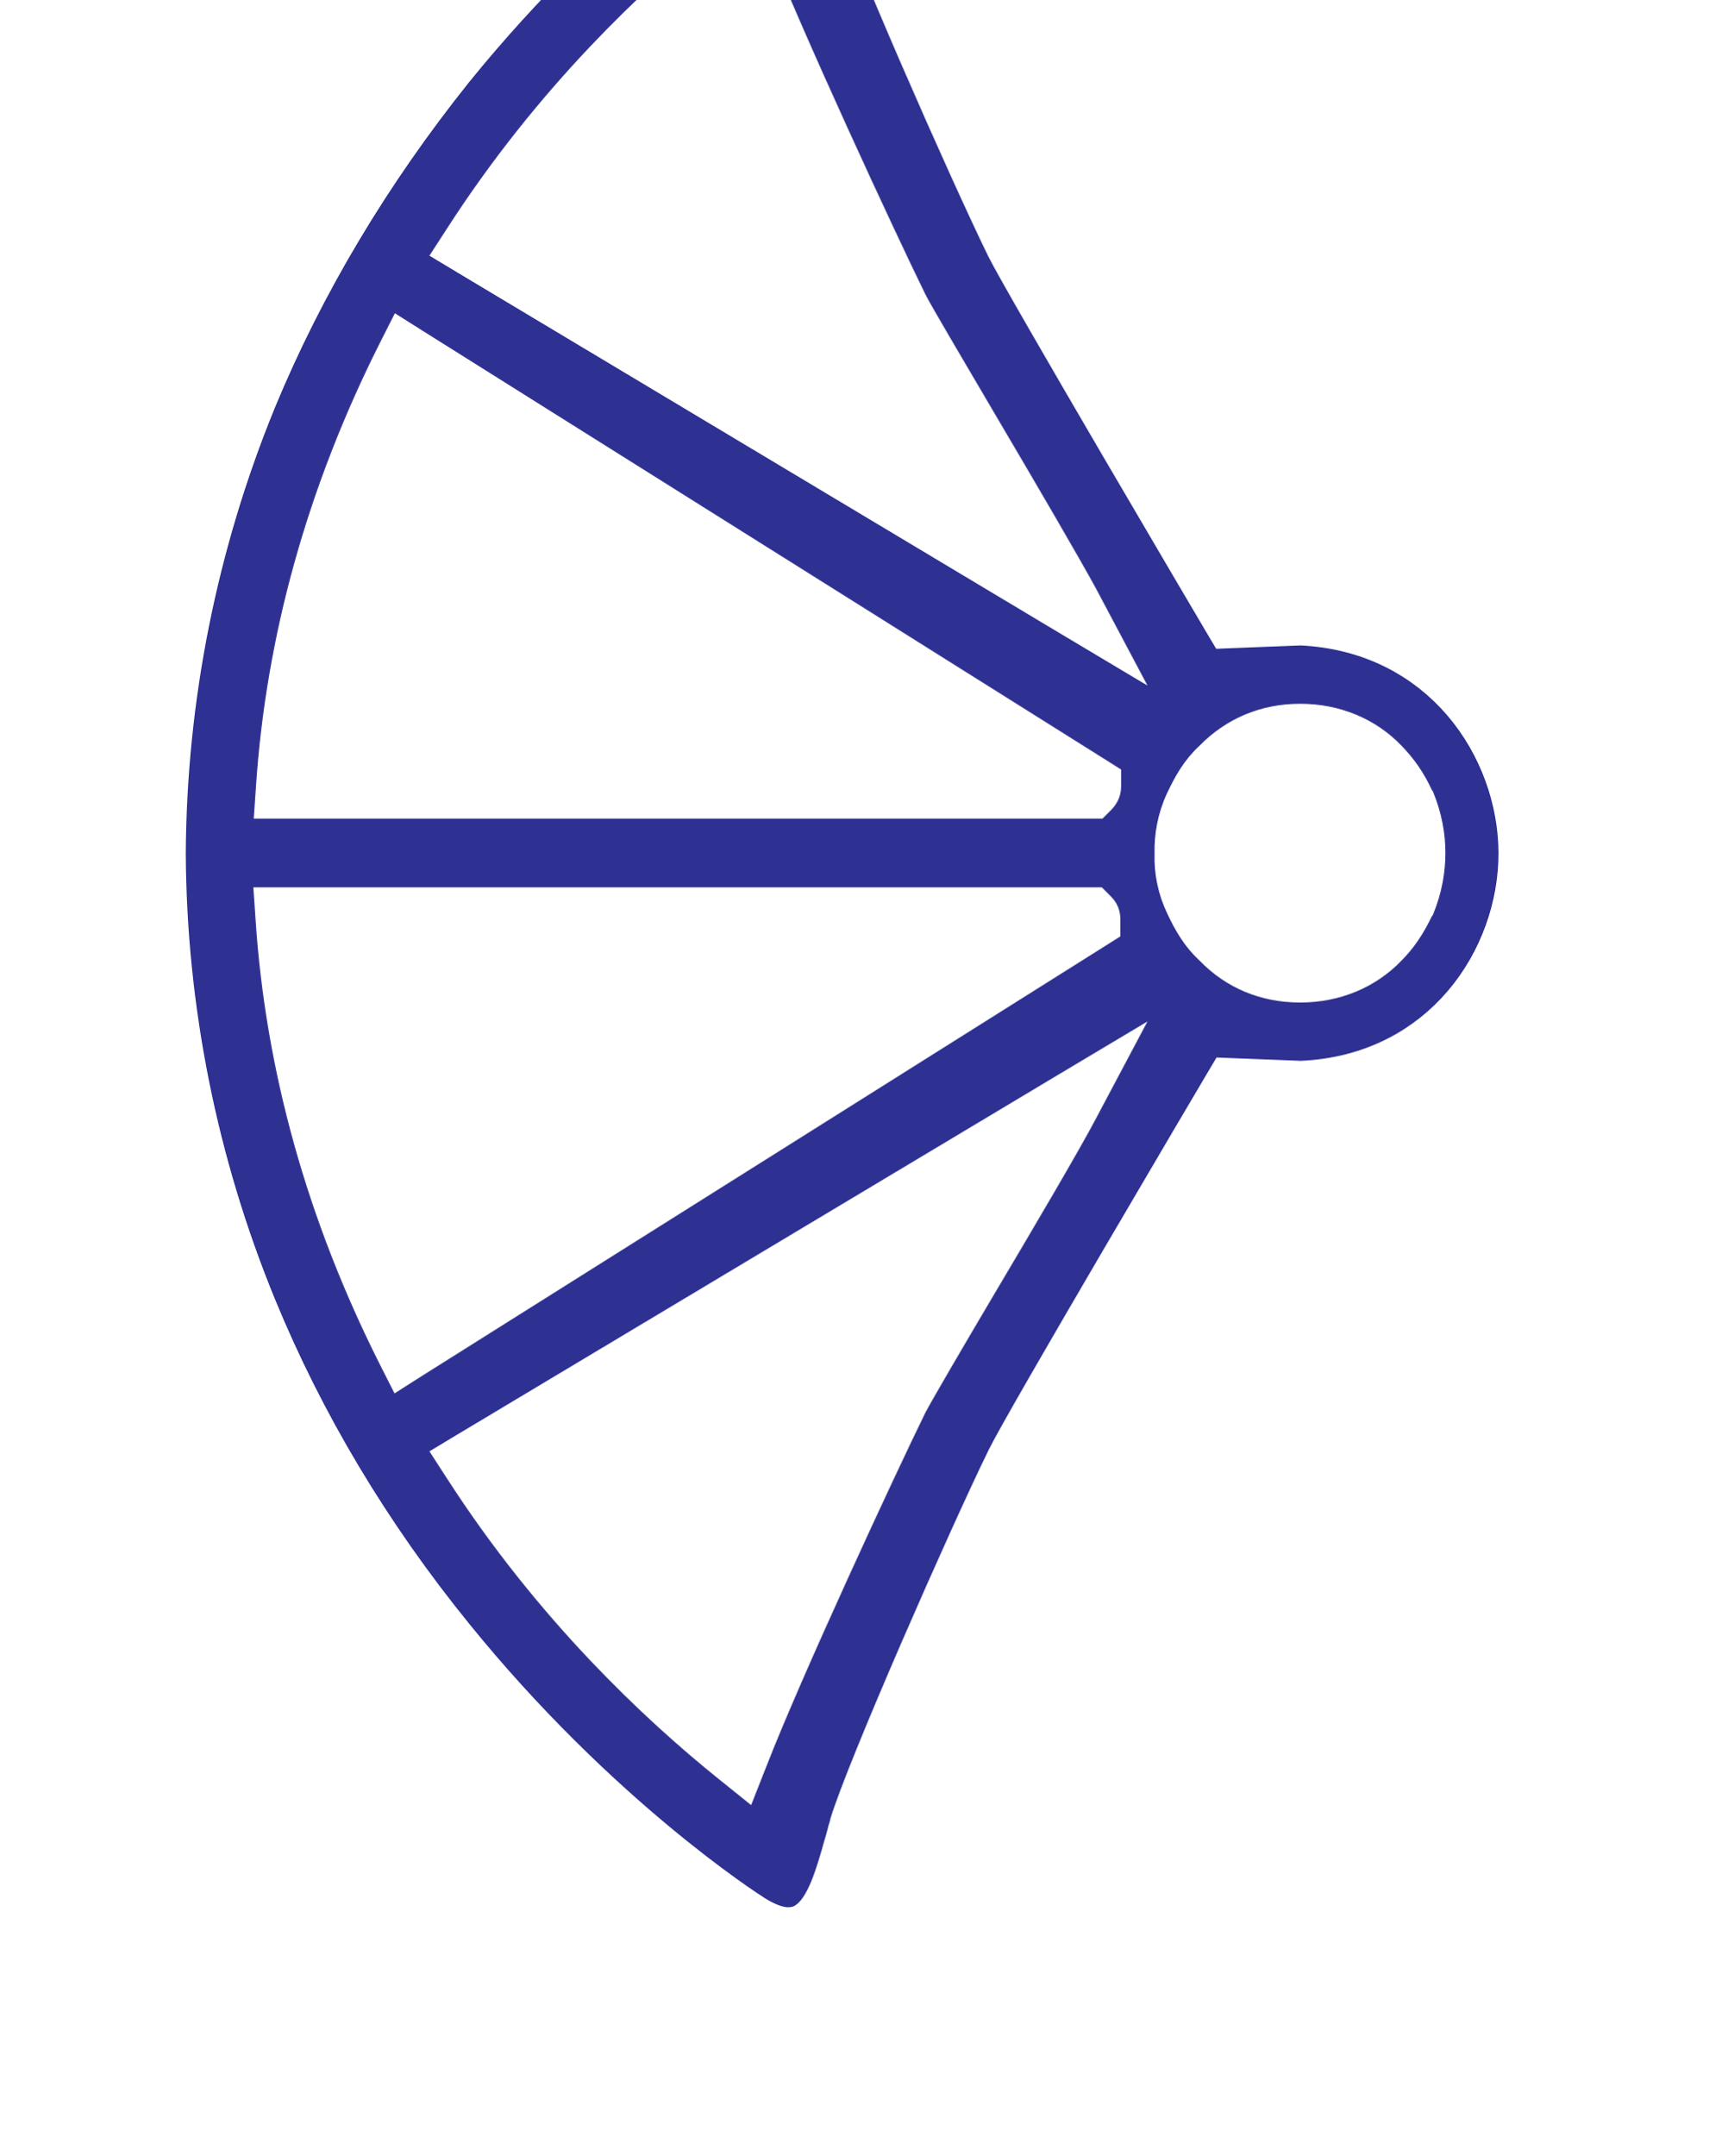
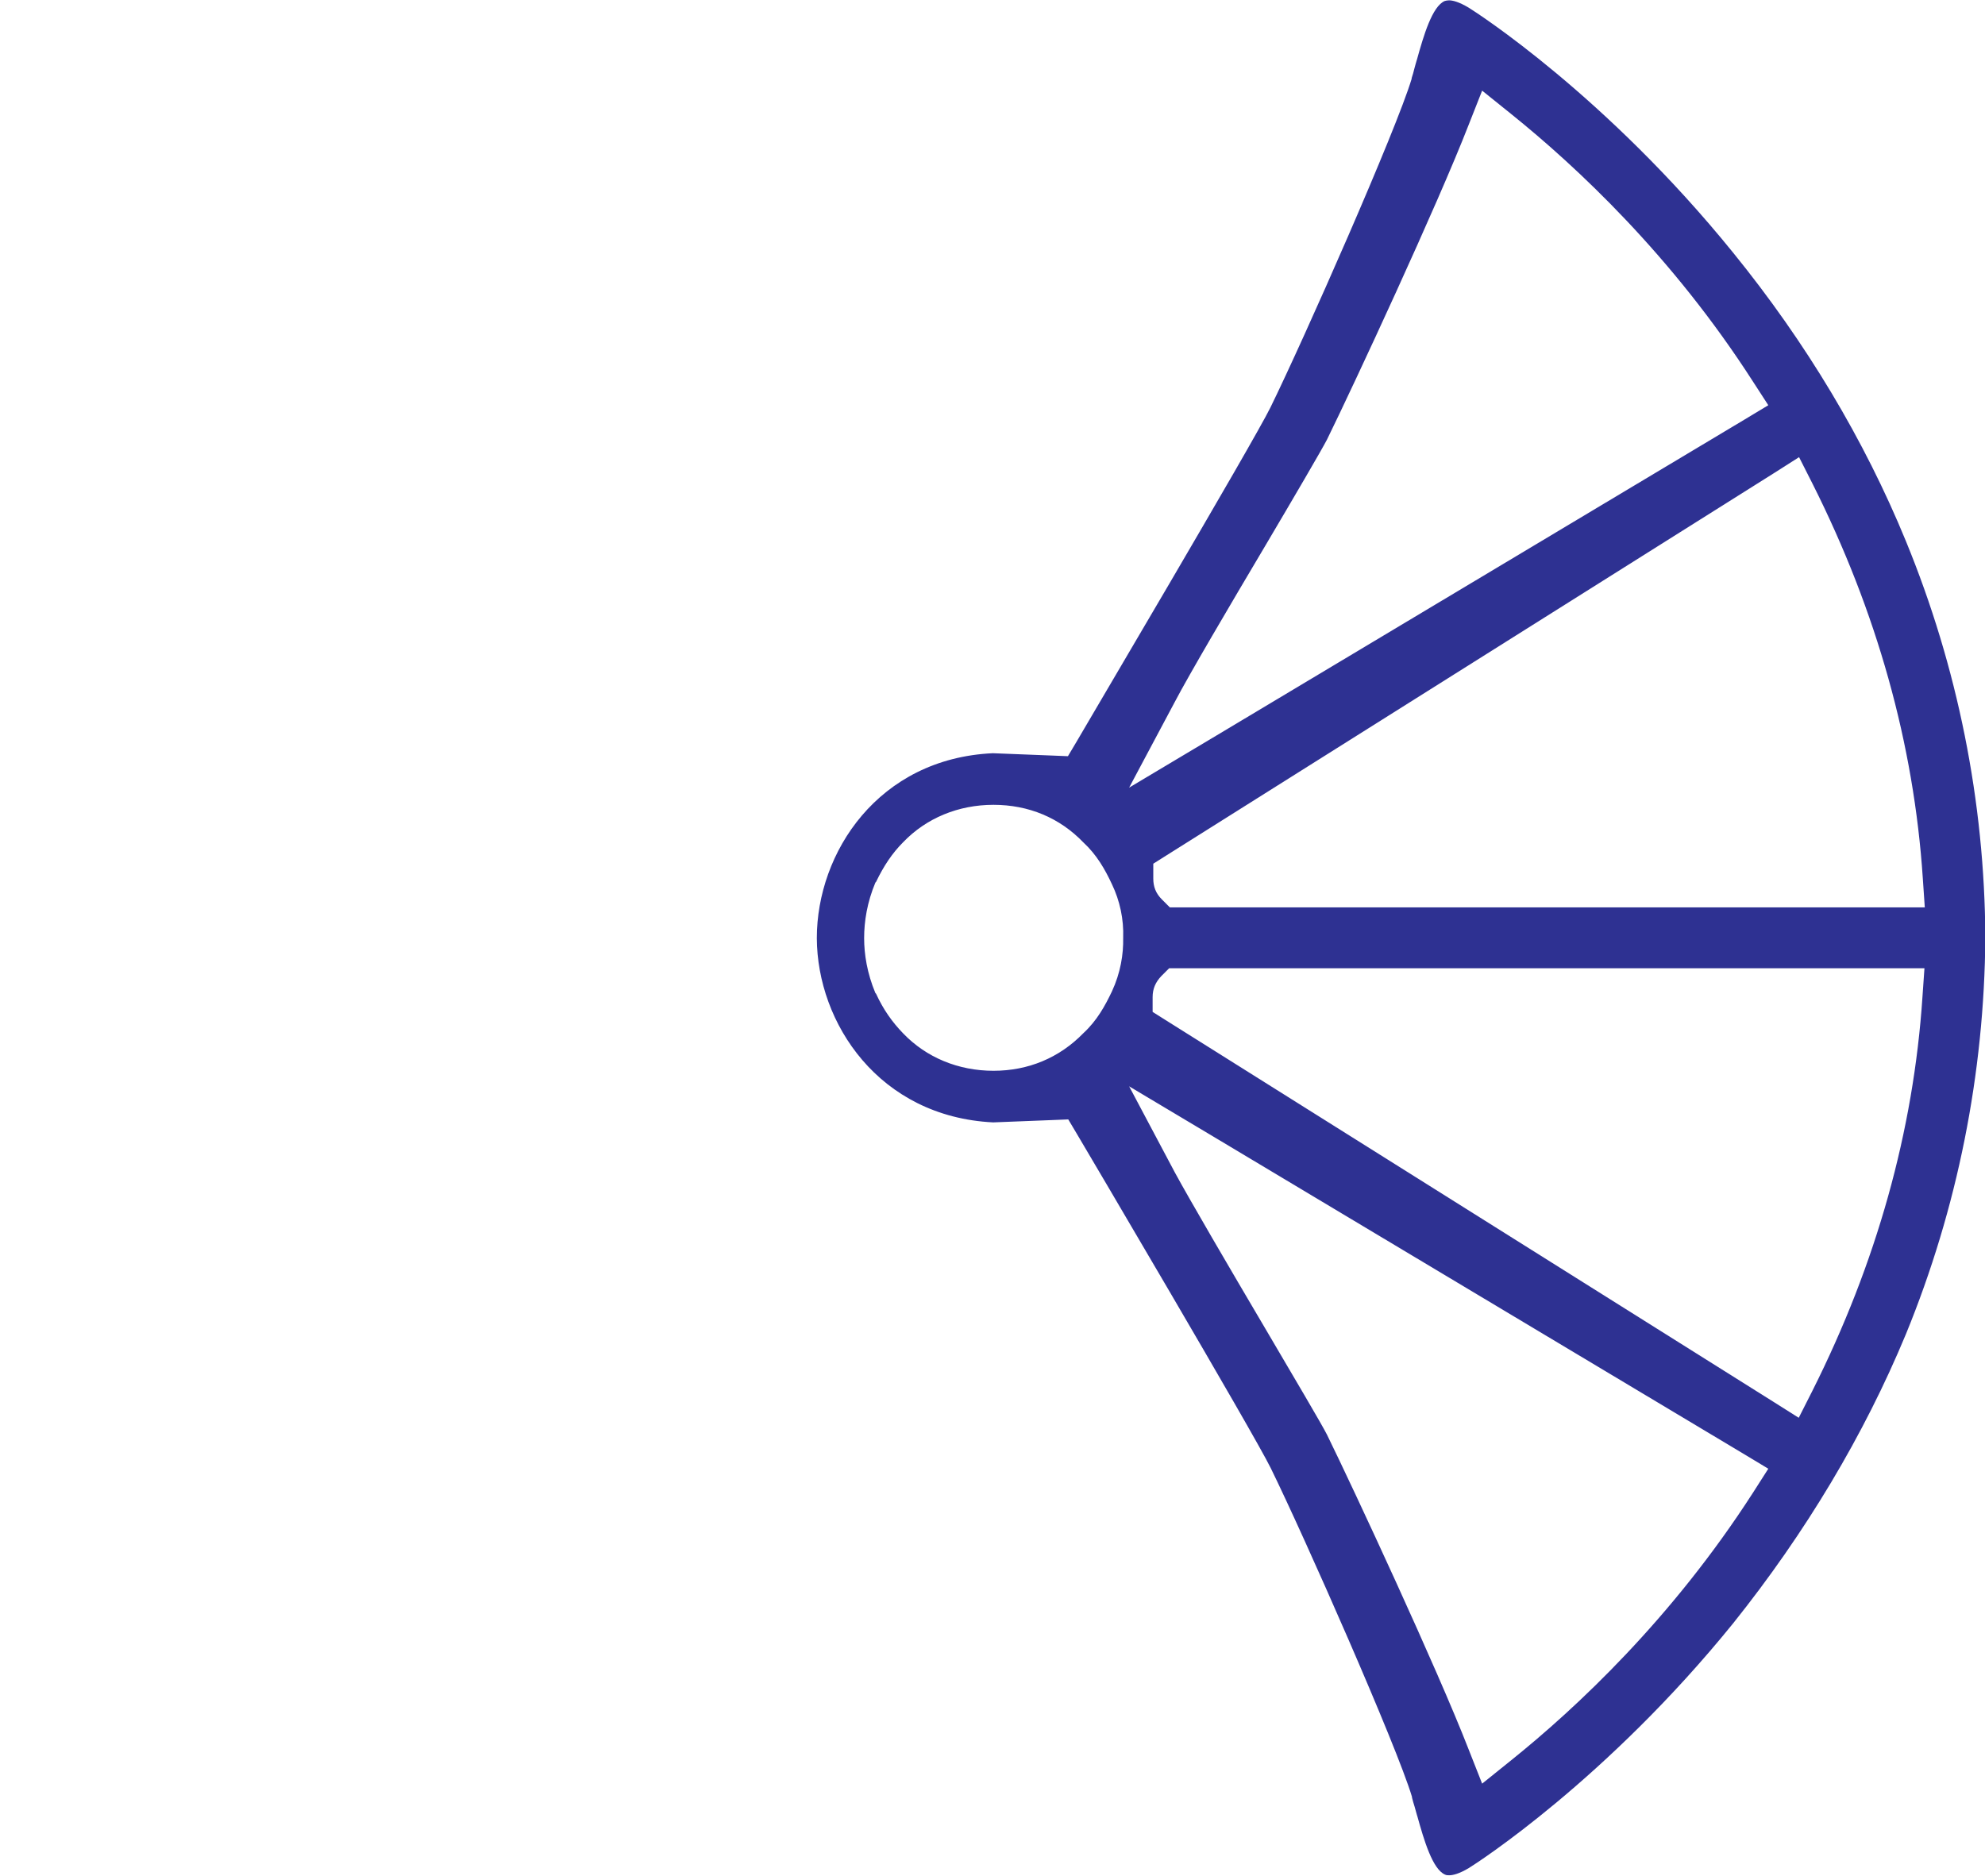
- <svg xmlns="http://www.w3.org/2000/svg" viewBox="-50 -60 460 580">
+ <svg xmlns="http://www.w3.org/2000/svg" version="1.1" id="Layer_1" x="0px" y="0px" viewBox="0 0 600 566.9" style="enable-background:new 0 0 600 566.9;" xml:space="preserve">
  <style type="text/css">
	.st0{fill:#2E3192;}
+ 	.st1{fill:none;}
</style>
-   <path class="st0" d="M300.1 227.7l-17.8.7-4.9.2-2.5-4.2c-2.2-3.7-53.5-90.7-58.8-101.3-10.2-20.8-38.1-84.1-42.7-99.5v-.2c-.2-.9-.5-1.8-.8-2.8-.2-.8-.5-1.7-.7-2.5l-.1-.3c-2-7.2-4.6-16.1-8.4-17.7-.4-.2-.8-.2-1.3-.2-1 0-2.9.4-5.9 2.2-2.3 1.4-41.6 26.7-80 74.1C54.3 103.6 36.7 133 24 163.7a322 322 0 0 0-24 120 321 321 0 0 0 24 119.9c12.6 30.7 30.2 60.2 52.3 87.4 38.4 47.4 77.7 72.7 80 74.1 3 1.8 4.9 2.2 5.9 2.2.5 0 .9-.1 1.3-.2 3.8-1.6 6.4-10.5 8.4-17.7l.1-.3c.2-.8.5-1.6.7-2.5s.5-1.9.8-2.8v-.2c4.6-15.4 32.5-78.7 42.7-99.5 5.2-10.6 56.6-97.6 58.8-101.3l2.5-4.2 4.9.2 17.8.7c34.6-1.6 53.2-30 53.2-55.9-.1-25.9-18.8-54.2-53.3-55.9m-229.9-112c24.5-38.1 53.4-65.2 73.3-81.1l8.7-7 4.1 10.4c9.4 24.2 34.7 78.7 42.8 95.2 1.5 3 10.2 17.7 18.6 32 10.8 18.3 22.9 39 27.4 47.3l13.8 26-25.3-15.1-160.7-96.2-7.3-4.4zm-51.3 150c2.7-40.6 13.9-80.7 33.3-119.3l4.1-8.1 7.6 4.8L248 258.7l3.8 2.4v4.5c0 2.5-.9 4.5-2.6 6.3l-2.4 2.4H18.3zM56.2 429l-4.1-8.1c-19.4-38.6-30.6-78.7-33.3-119.3l-.6-8.8h228.4l2.4 2.4c1.8 1.8 2.6 3.8 2.6 6.3v4.5l-3.8 2.4L63.9 424.1zm188.9-74.1c-4.4 8.4-16.6 29.1-27.4 47.3-8.4 14.2-17 28.9-18.6 32-8.1 16.5-33.4 71-42.8 95.2l-4.1 10.4-8.7-7c-19.9-16-48.8-43-73.3-81.1l-4.6-7.1 7.3-4.4L233.6 344l25.3-15.1zm90.6-54.6l-.1.1-.1.1c-2.3 4.8-4.9 8.7-8.2 12-7 7.3-16.7 11.3-27.3 11.3s-20-3.9-27.2-11.4c-4-3.7-6.5-8.1-8.6-12.6a35 35 0 0 1-3.4-16.2c-.1-5 .8-10.6 3.4-16.2 2.1-4.4 4.5-8.8 8.6-12.6 7.3-7.5 16.7-11.4 27.2-11.4 10.6 0 20.3 4 27.3 11.3 3.3 3.4 6 7.2 8.2 12l.1.1.1.1c2.5 6 3.4 11.7 3.4 16.6 0 5.1-.9 10.8-3.4 16.8" transform="translate(0, -114)" />
+   <g>
+     <path class="st0" d="M300.2,339.3l17.8-0.7l4.9-0.2l2.5,4.2c2.2,3.7,53.5,90.6,58.7,101.2c10.2,20.8,38.1,84,42.7,99.4v0.2   c0.2,0.9,0.5,1.8,0.8,2.8c0.2,0.8,0.5,1.7,0.7,2.5l0.1,0.3c2,7.2,4.6,16.1,8.4,17.7c0.4,0.2,0.8,0.2,1.3,0.2c1,0,2.9-0.4,5.9-2.2   c2.3-1.4,41.6-26.7,79.9-74c21.9-27.4,39.5-56.8,52.2-87.4c15.6-38.1,23.7-78.8,24-119.9c-0.2-41.1-8.4-81.8-24-119.8   c-12.6-30.7-30.2-60.1-52.3-87.3c-38.4-47.4-77.6-72.6-79.9-74c-3-1.8-4.9-2.2-5.9-2.2c-0.5,0-0.9,0.1-1.3,0.2   c-3.8,1.6-6.4,10.5-8.4,17.7l-0.1,0.3c-0.2,0.8-0.5,1.6-0.7,2.5c-0.2,0.9-0.5,1.9-0.8,2.8v0.2c-4.6,15.4-32.5,78.6-42.7,99.4   c-5.2,10.6-56.6,97.5-58.7,101.2l-2.5,4.2l-4.9-0.2l-17.8-0.7c-34.6,1.6-53.2,30-53.2,55.9C247,309.3,265.7,337.6,300.2,339.3    M529.9,451.2c-24.5,38.1-53.4,65.1-73.2,81l-8.7,7l-4.1-10.4c-9.4-24.2-34.7-78.6-42.8-95.1c-1.5-3-10.2-17.7-18.6-32   c-10.8-18.3-22.9-39-27.4-47.3l-13.8-26l25.3,15.1l160.6,96.1l7.3,4.4L529.9,451.2z M581.1,301.3c-2.7,40.6-13.9,80.6-33.3,119.2   l-4.1,8.1l-7.6-4.8L352.2,308.3l-3.8-2.4v-4.5c0-2.5,0.9-4.5,2.6-6.3l2.4-2.4h228.3L581.1,301.3z M543.8,138.2l4.1,8.1   c19.4,38.6,30.6,78.6,33.3,119.2l0.6,8.8H353.6l-2.4-2.4c-1.8-1.8-2.6-3.8-2.6-6.3v-4.5l3.8-2.4l183.7-115.6L543.8,138.2z    M355.1,212.2c4.4-8.4,16.6-29.1,27.4-47.3c8.4-14.2,17-28.9,18.6-32c8.1-16.5,33.4-70.9,42.8-95.1l4.1-10.4l8.7,7   c19.9,16,48.8,43,73.2,81l4.6,7.1l-7.3,4.4l-160.6,96.1l-25.3,15.1L355.1,212.2z M264.6,266.8L264.6,266.8l0.2-0.2   c2.3-4.8,4.9-8.7,8.2-12c7-7.3,16.7-11.3,27.3-11.3s20,3.9,27.2,11.4c4,3.7,6.5,8.1,8.6,12.6c2.4,5,3.6,10.6,3.4,16.2   c0.1,5-0.8,10.6-3.4,16.2c-2.1,4.4-4.5,8.8-8.6,12.6c-7.3,7.5-16.7,11.4-27.2,11.4c-10.6,0-20.3-4-27.3-11.3c-3.3-3.4-6-7.2-8.2-12   l-0.1-0.1l-0.1-0.1c-2.5-6-3.4-11.7-3.4-16.6C261.2,278.5,262.1,272.8,264.6,266.8" />
+     <path class="st1" d="M299.8,339.3c34.5-1.7,53.2-30,53.3-55.9c0-25.9-18.6-54.3-53.2-55.9l-17.8,0.7l-4.9,0.2l-2.5-4.2   c-2.2-3.7-53.6-90.6-58.7-101.2c-10.2-20.8-38.1-84-42.7-99.4v-0.2c-0.3-0.9-0.6-1.9-0.8-2.8c-0.2-0.9-0.5-1.7-0.7-2.5l-0.1-0.3   c-2-7.2-4.6-16.1-8.4-17.7C163,0.1,162.6,0,162.1,0c-1,0-2.9,0.4-5.9,2.2c-2.3,1.4-41.6,26.7-79.9,74   c-22.1,27.2-39.7,56.7-52.3,87.3c-15.6,38-23.7,78.7-24,119.8c0.3,41.1,8.4,81.8,24,119.9c12.7,30.7,30.3,60,52.2,87.4   c38.4,47.4,77.6,72.6,79.9,74c3,1.8,4.9,2.2,5.9,2.2c0.5,0,0.9,0,1.3-0.2c3.8-1.6,6.4-10.5,8.4-17.7l0.1-0.3   c0.2-0.8,0.5-1.7,0.7-2.5c0.3-1,0.6-1.9,0.8-2.8v-0.2c4.6-15.4,32.5-78.6,42.7-99.4c5.3-10.6,56.6-97.5,58.7-101.2l2.5-4.2l4.9,0.2   L299.8,339.3 M65.5,444.1l7.3-4.4l160.6-96.1l25.3-15.1l-13.8,26c-4.5,8.3-16.6,29-27.4,47.3c-8.4,14.3-17.1,29-18.6,32   c-8.1,16.5-33.4,70.9-42.8,95.1l-4.1,10.4l-8.7-7c-19.9-15.9-48.8-43-73.2-81L65.5,444.1z M18.3,292.7h228.3l2.4,2.4   c1.7,1.8,2.6,3.8,2.6,6.3v4.5l-3.8,2.4L63.8,423.8l-7.6,4.8l-4.1-8.1C32.8,382,21.6,341.9,18.9,301.3L18.3,292.7z M63.8,143.1   l183.7,115.6l3.8,2.4v4.5c0,2.5-0.8,4.5-2.6,6.3l-2.4,2.4H18.2l0.6-8.8c2.7-40.6,13.9-80.6,33.3-119.2l4.1-8.1L63.8,143.1z    M258.7,238.2l-25.3-15.1L72.8,127l-7.3-4.4l4.6-7.1c24.5-38.1,53.4-65,73.2-81l8.7-7l4.1,10.4c9.4,24.2,34.7,78.6,42.8,95.1   c1.6,3.1,10.2,17.8,18.6,32c10.8,18.2,23,38.9,27.4,47.3L258.7,238.2z M335.4,266.8c2.5,6,3.4,11.7,3.4,16.8   c0,4.9-0.9,10.6-3.4,16.6l-0.1,0.1l-0.1,0.1c-2.2,4.8-4.9,8.6-8.2,12c-7,7.3-16.7,11.3-27.3,11.3c-10.5,0-19.9-3.9-27.2-11.4   c-4.1-3.8-6.5-8.2-8.6-12.6c-2.6-5.6-3.5-11.2-3.4-16.2c-0.2-5.6,1-11.1,3.4-16.2c2.1-4.5,4.6-8.9,8.6-12.6   c7.2-7.5,16.6-11.4,27.2-11.4s20.3,4,27.3,11.3c3.3,3.3,5.9,7.2,8.2,12L335.4,266.8L335.4,266.8" />
+   </g>
</svg>
